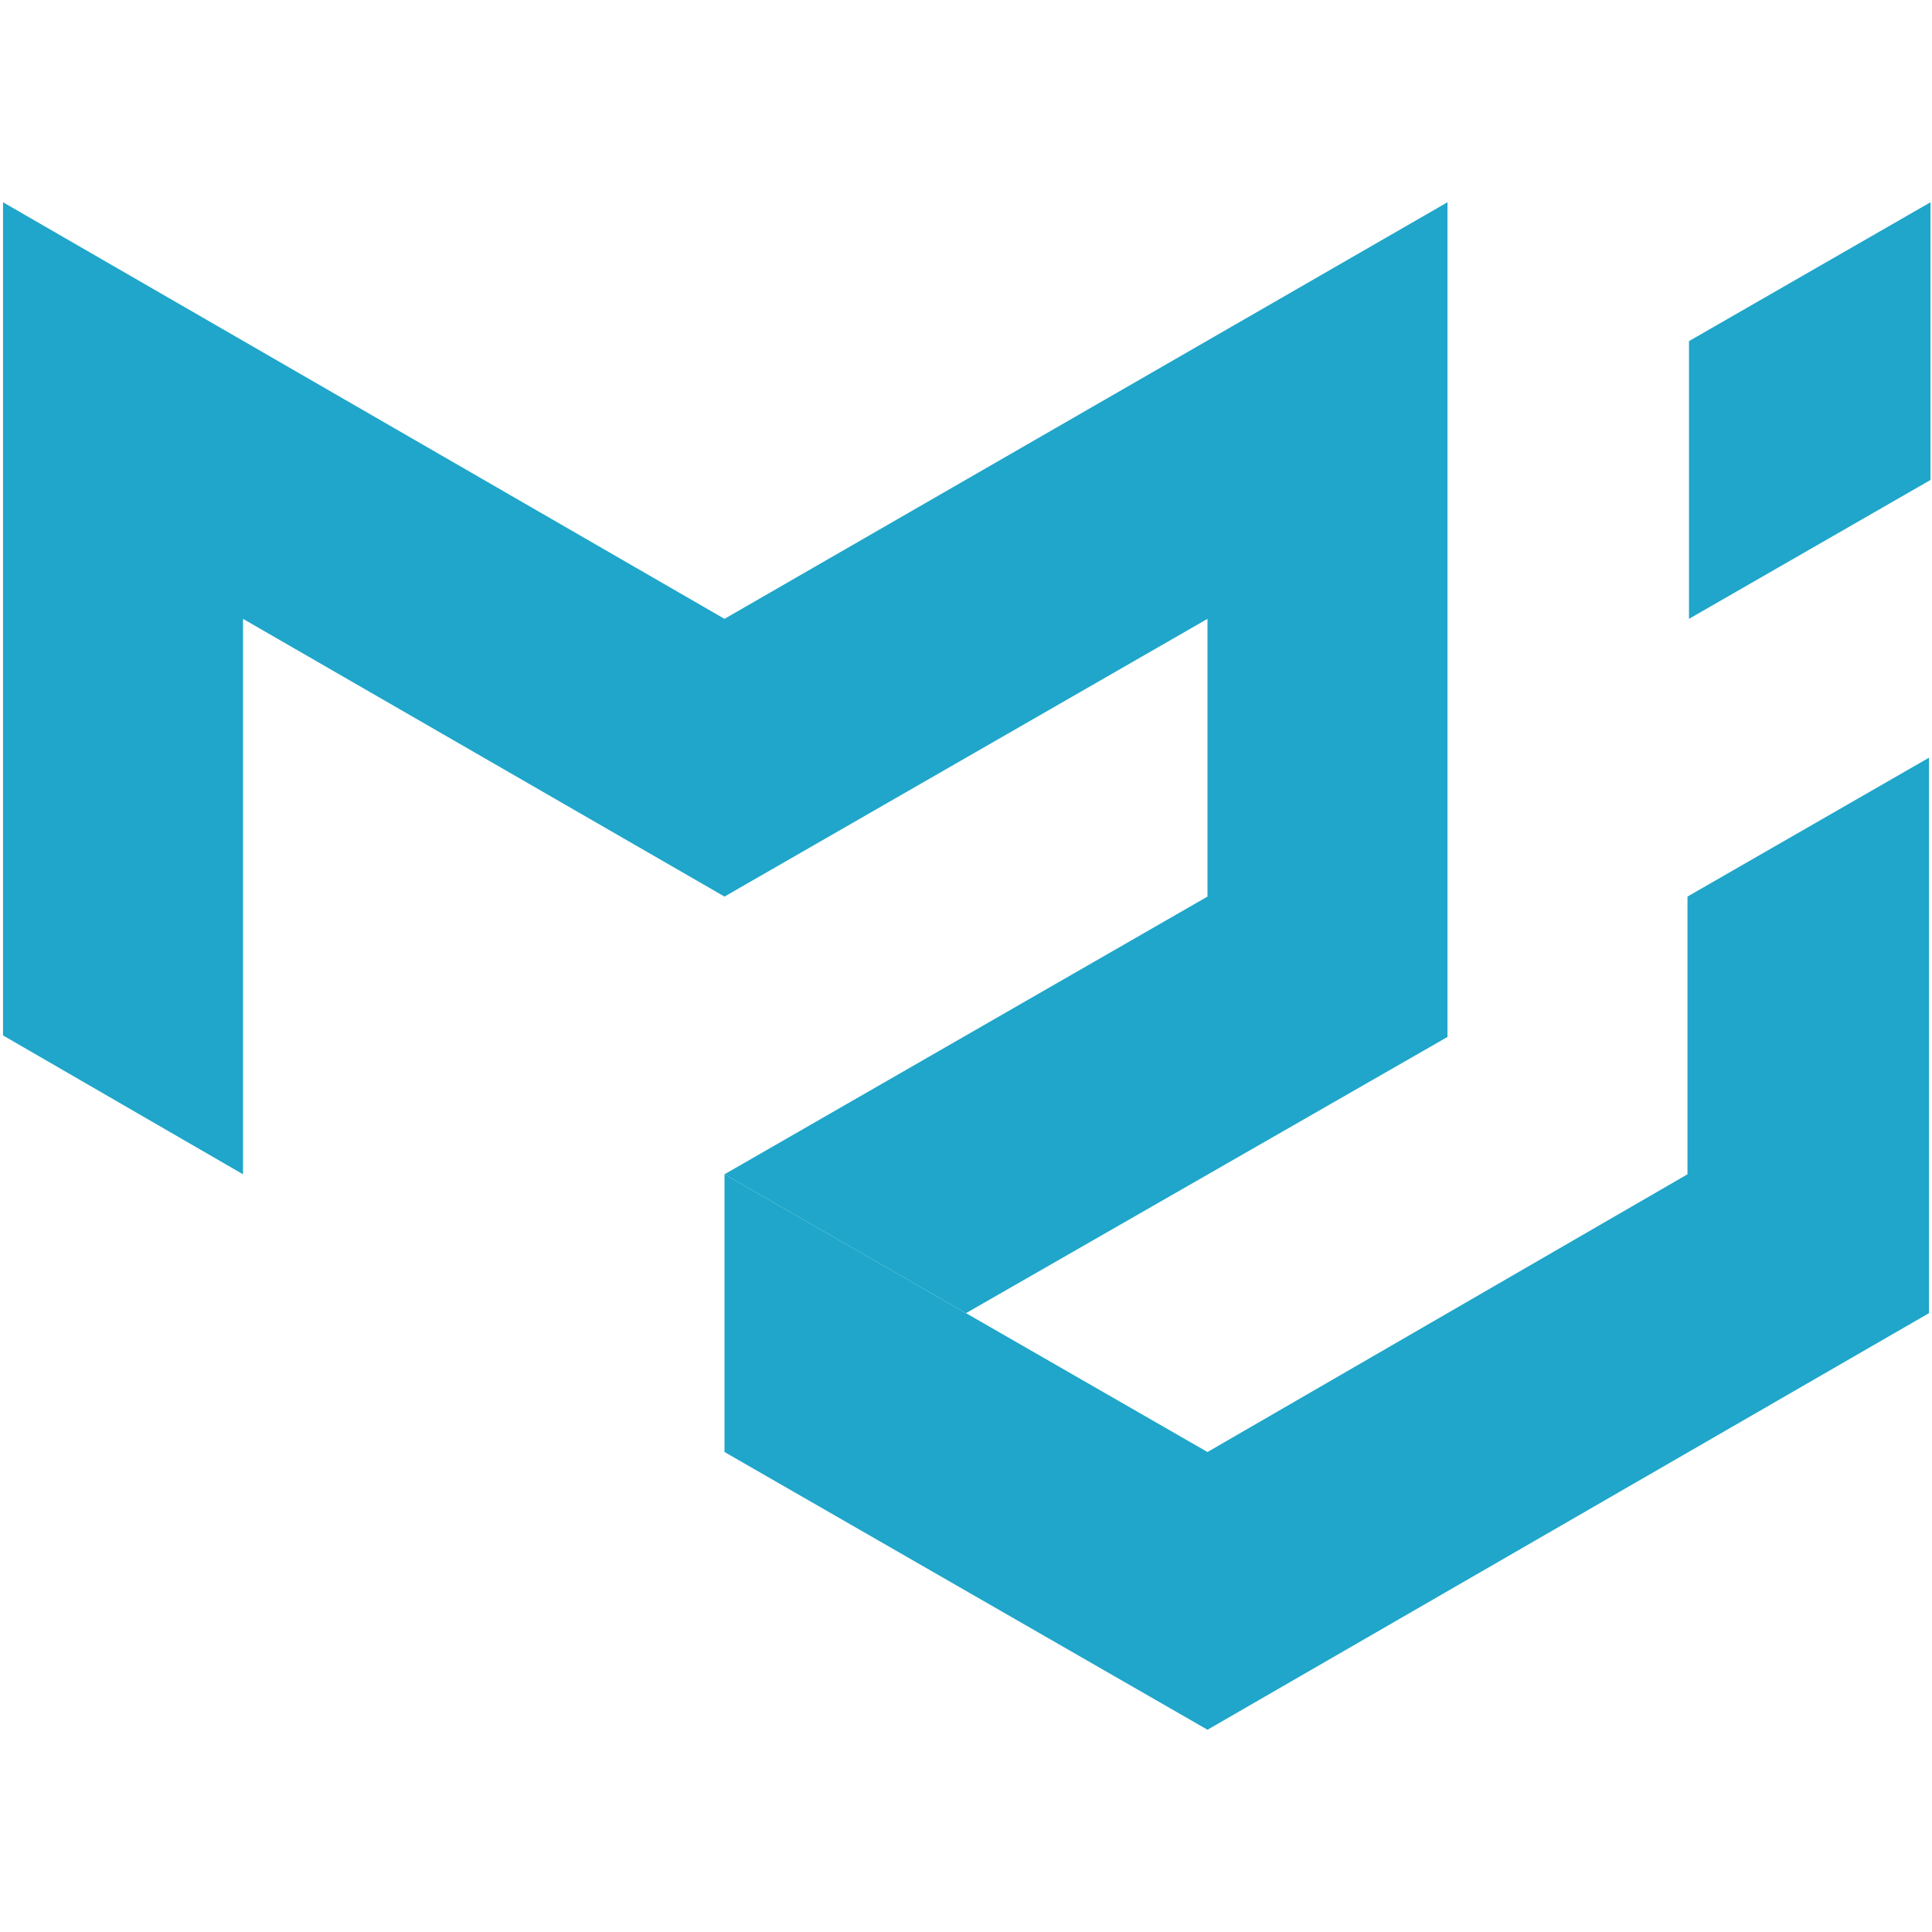
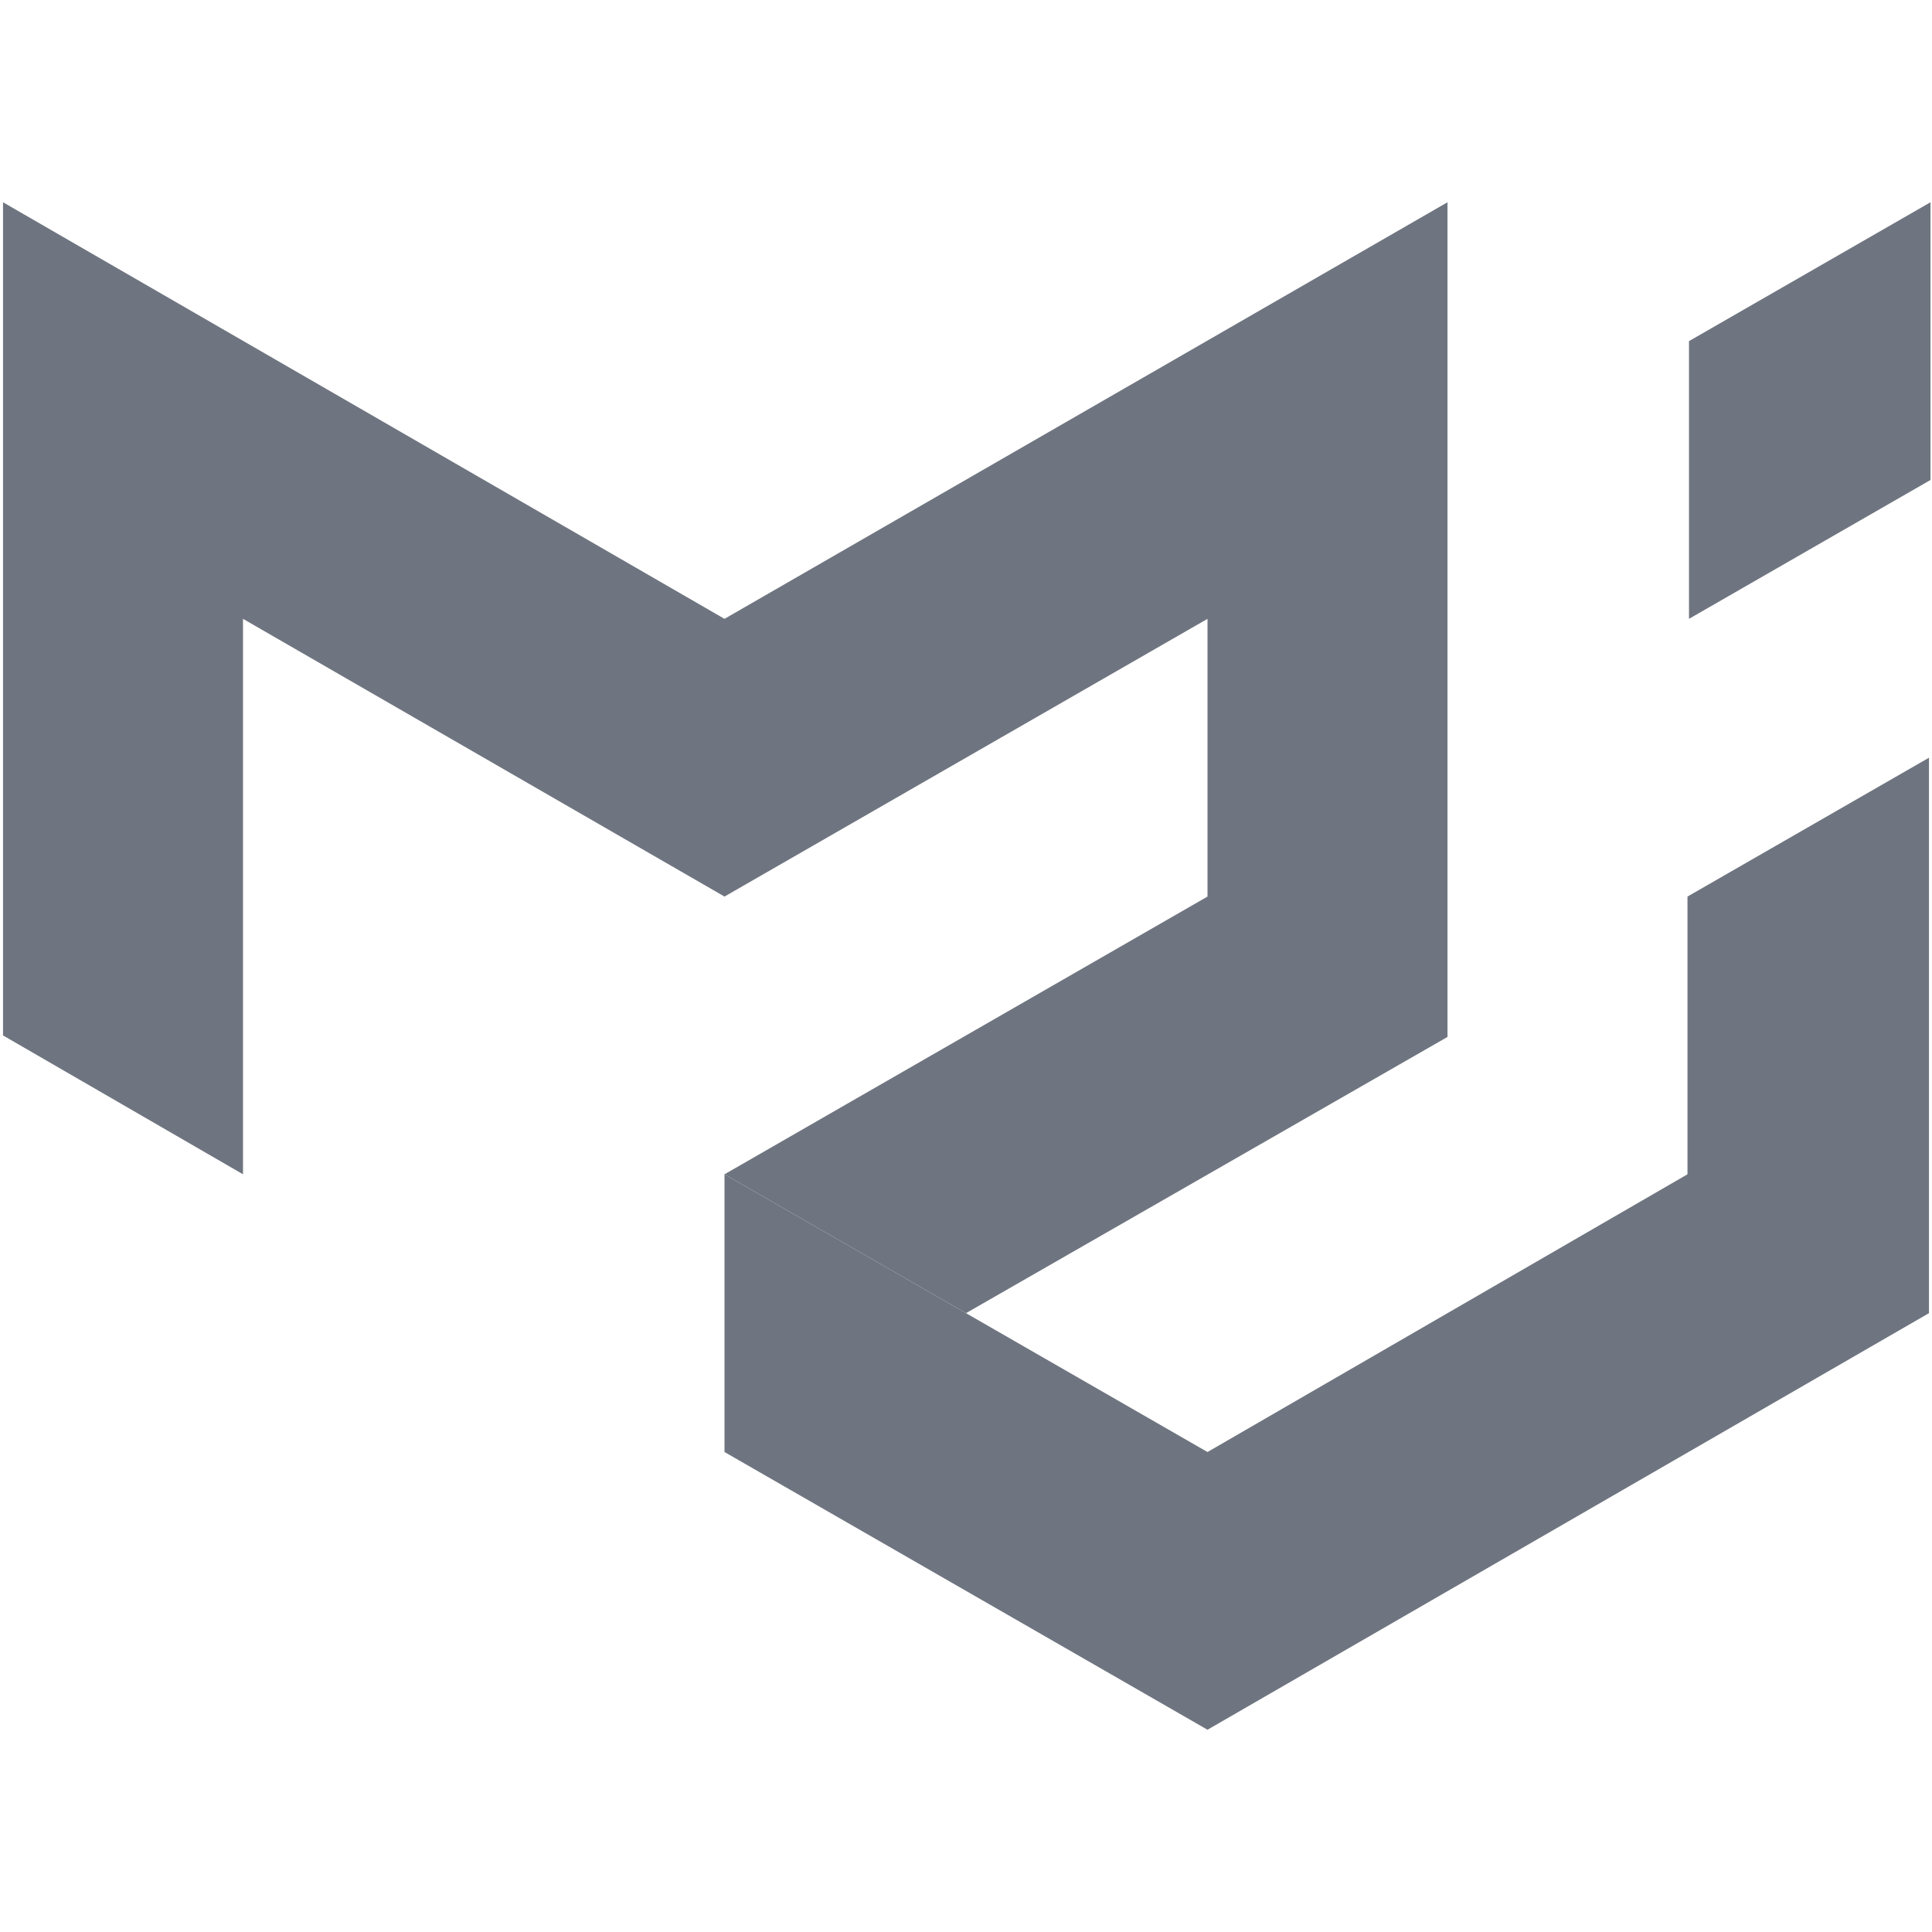
<svg xmlns="http://www.w3.org/2000/svg" viewBox="0 0 128 128">
-   <path fill="#1FA6CA" d="M.2 68.6V13.4L48 41v18.4L16.1 41v36.8L.2 68.6zM48 41l47.9-27.6v55.3L64 87l-16-9.2 32-18.4V41L48 59.4V41z" />
-   <path fill="#1FA6CA" d="M48 77.8v18.4l32 18.4V96.2L48 77.8zM80 114.6L127.8 87V50.2l-16 9.2v18.4L80 96.2v18.4zM111.9 41V22.6l16-9.2v18.4l-16 9.2z" />
+   <path fill="#6f7580" d="M.2 68.6V13.4L48 41v18.4L16.1 41v36.8L.2 68.6zM48 41l47.9-27.6v55.3L64 87l-16-9.2 32-18.4V41L48 59.4V41z" />
+   <path fill="#6f7580" d="M48 77.8v18.4l32 18.4V96.2L48 77.8zM80 114.6L127.8 87V50.2l-16 9.2v18.4L80 96.2v18.4zM111.9 41V22.6l16-9.2v18.4l-16 9.2z" />
</svg>
